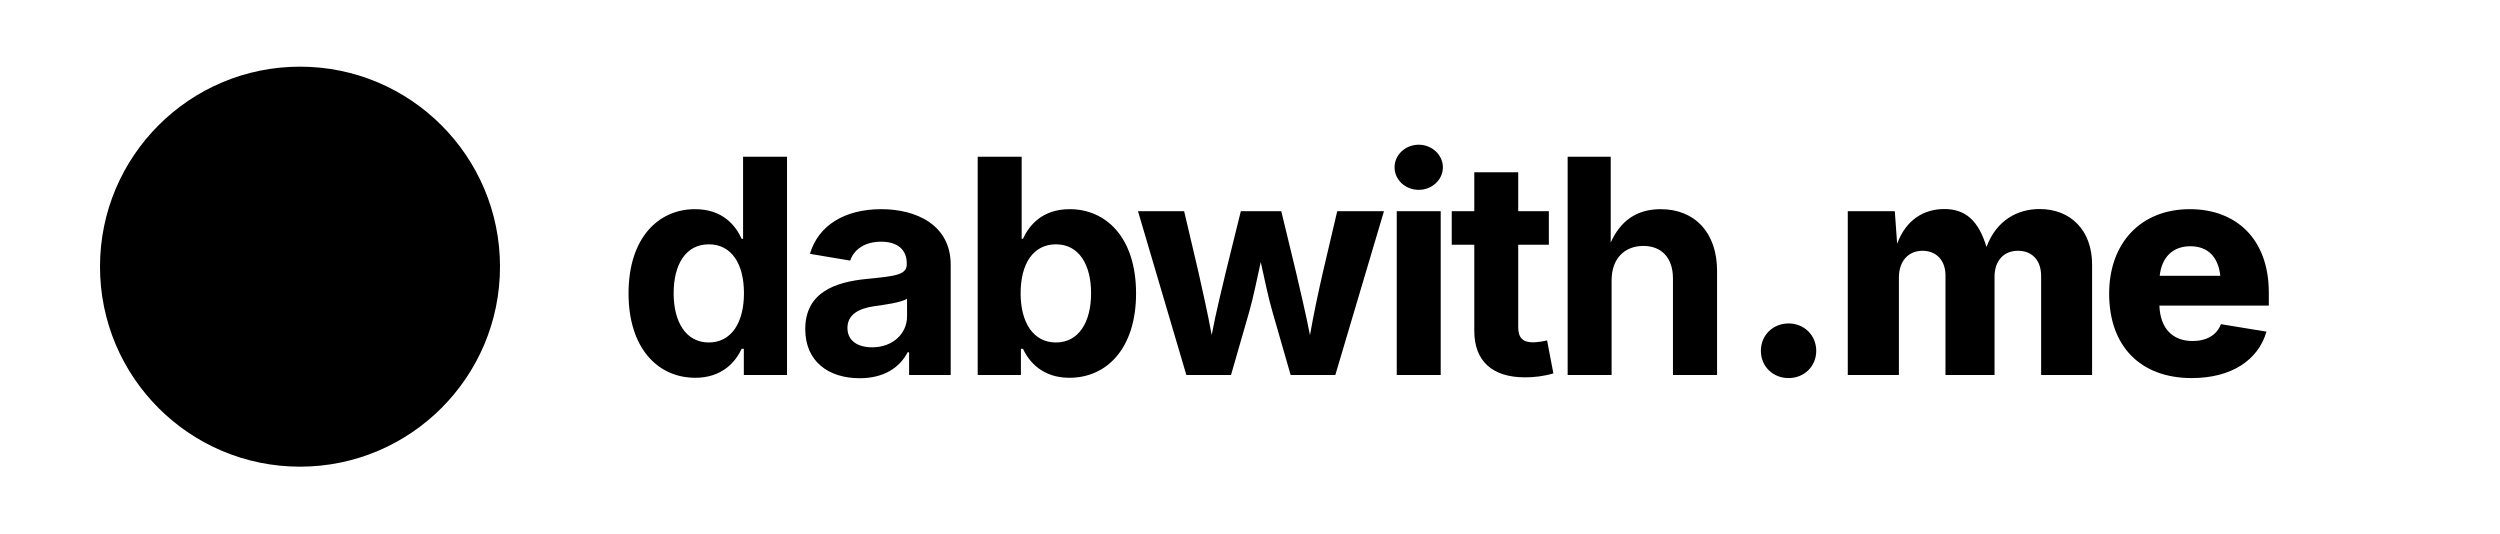
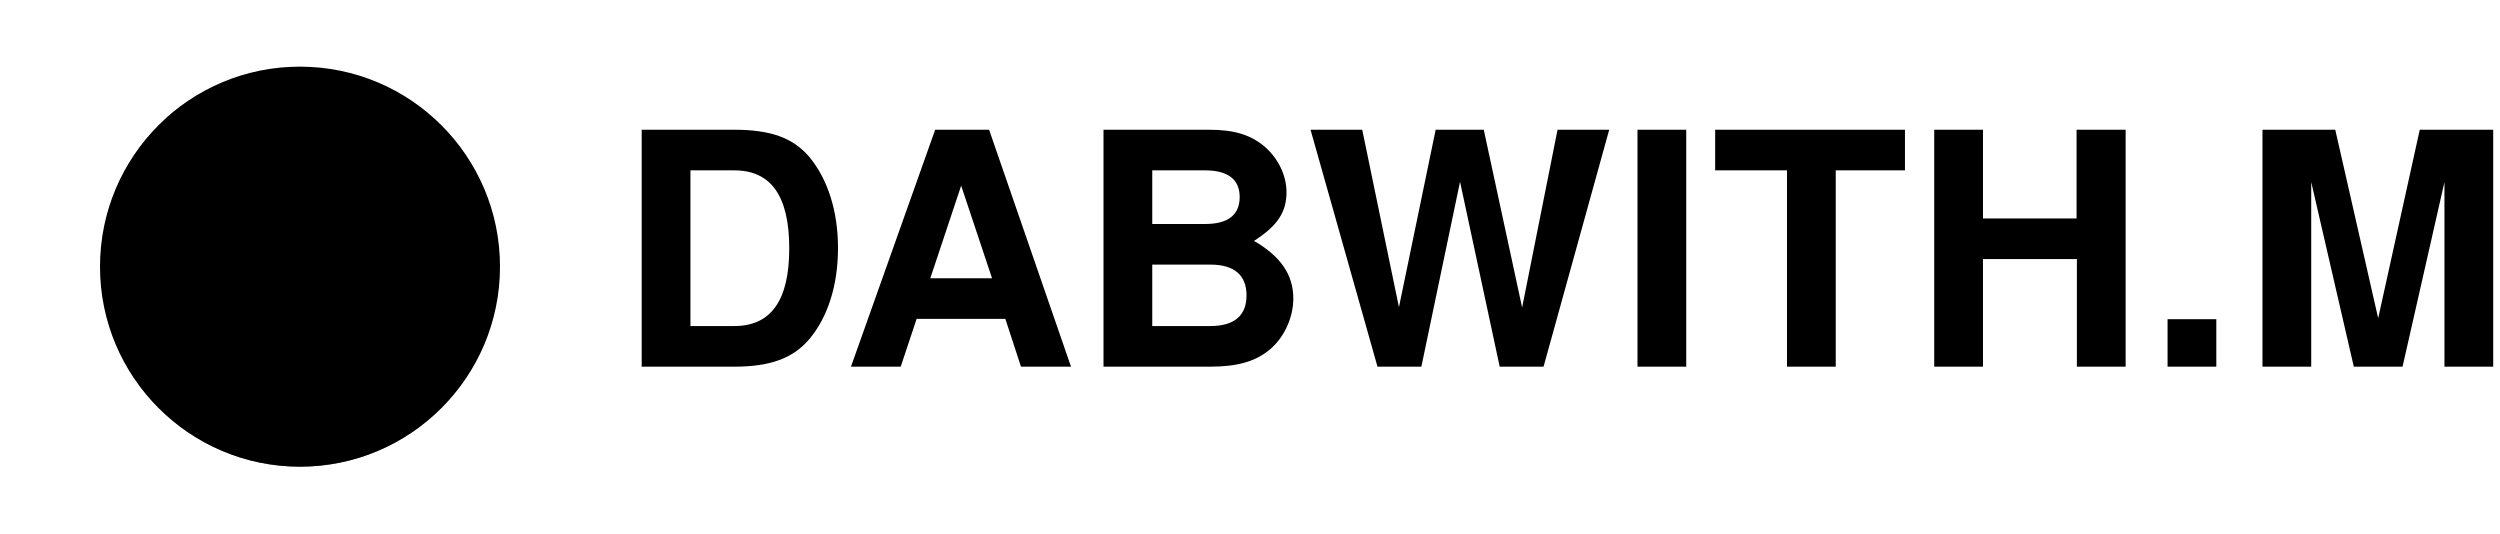
- <svg xmlns="http://www.w3.org/2000/svg" viewBox="0 0 1500 320" role="img" aria-label="dabwith.me — horizontal lockup, single accent">
-   <circle cx="180" cy="160" r="120" fill="oklch(75% 0.18 30)" />
-   <ellipse cx="146" cy="170" rx="17" ry="22" fill="oklch(30% 0.04 300)" />
-   <ellipse cx="214" cy="170" rx="17" ry="22" fill="oklch(30% 0.04 300)" />
-   <ellipse cx="106" cy="194" rx="16" ry="10" fill="oklch(99% 0.005 320)" fill-opacity="0.32" />
-   <ellipse cx="254" cy="194" rx="16" ry="10" fill="oklch(99% 0.005 320)" fill-opacity="0.32" />
-   <text x="370" y="225" font-family="'SF Pro Rounded', -apple-system, BlinkMacSystemFont, 'Hubot Sans', system-ui, sans-serif" font-weight="700" font-size="180" letter-spacing="-6.3" fill="oklch(30% 0.04 300)">dabwith<tspan fill="oklch(75% 0.18 30)" font-weight="800">.me</tspan>
+ <svg xmlns="http://www.w3.org/2000/svg" viewBox="0 0 1500 320" role="img" aria-label="dabwith.me · Shatterbox · horizontal lockup · accent">
+   <defs>
+     <radialGradient id="lh_halo" cx="50%" cy="50%" r="50%">
+       <stop offset="0" stop-color="oklch(75% 0.18 68)" stop-opacity="0.55" />
+       <stop offset="0.65" stop-color="oklch(75% 0.18 68)" stop-opacity="0" />
+     </radialGradient>
+     <radialGradient id="lh_body" cx="62%" cy="70%" r="68%">
+       <stop offset="0" stop-color="oklch(82% 0.20 75)" />
+       <stop offset="0.4" stop-color="oklch(64% 0.18 60)" />
+       <stop offset="1" stop-color="oklch(28% 0.07 50)" />
+     </radialGradient>
+     <radialGradient id="lh_hi" cx="34%" cy="24%" r="34%">
+       <stop offset="0" stop-color="oklch(99% 0.04 90)" stop-opacity="0.95" />
+       <stop offset="1" stop-color="oklch(99% 0.04 90)" stop-opacity="0" />
+     </radialGradient>
+     <radialGradient id="lh_inner" cx="50%" cy="100%" r="70%">
+       <stop offset="0" stop-color="oklch(15% 0.04 50)" stop-opacity="0.55" />
+       <stop offset="0.6" stop-color="oklch(15% 0.04 50)" stop-opacity="0.15" />
+       <stop offset="1" stop-color="oklch(15% 0.04 50)" stop-opacity="0" />
+     </radialGradient>
+     <radialGradient id="lh_cheek">
+       <stop offset="0" stop-color="oklch(82% 0.20 70)" stop-opacity="0.70" />
+       <stop offset="0.7" stop-color="oklch(82% 0.20 70)" stop-opacity="0" />
+     </radialGradient>
+     <radialGradient id="lh_eyehi" cx="40%" cy="30%" r="30%">
+       <stop offset="0" stop-color="oklch(85% 0.16 70)" stop-opacity="0.95" />
+       <stop offset="1" stop-color="oklch(85% 0.16 70)" stop-opacity="0" />
+     </radialGradient>
+     <linearGradient id="lh_specA" x1="20%" y1="0%" x2="50%" y2="100%">
+       <stop offset="0" stop-color="oklch(99% 0.04 88)" stop-opacity="0.55" />
+       <stop offset="1" stop-color="oklch(99% 0.04 88)" stop-opacity="0" />
+     </linearGradient>
+     <filter id="lh_blur" x="-30%" y="-30%" width="160%" height="160%">
+       <feGaussianBlur stdDeviation="2" />
+     </filter>
+   </defs>
+   <defs>
+     <clipPath id="lh_clip">
+       <circle cx="180" cy="160" r="120" />
+     </clipPath>
+   </defs>
+   <circle cx="180" cy="160" r="144.0" fill="url(#lh_halo)" />
+   <circle cx="180" cy="160" r="120" fill="url(#lh_body)" />
+   <circle cx="180" cy="160" r="120" fill="url(#lh_hi)" />
+   <circle cx="180" cy="160" r="120" fill="url(#lh_inner)" />
+   <g clip-path="url(#lh_clip)">
+     <polygon points="97.2,65.2 147.6,50.8 230.4,262.0 192.0,271.6" fill="url(#lh_specA)" opacity="0.55" />
+     <ellipse cx="105.6" cy="193.6" rx="20.4" ry="13.2" fill="url(#lh_cheek)" filter="url(#lh_blur)" />
+     <ellipse cx="254.4" cy="193.6" rx="20.4" ry="13.2" fill="url(#lh_cheek)" filter="url(#lh_blur)" />
+   </g>
+   <ellipse cx="151.8" cy="169.0" rx="16.8" ry="21.6" fill="oklch(15% 0.04 50)" />
+   <ellipse cx="208.2" cy="169.0" rx="16.8" ry="21.6" fill="oklch(15% 0.04 50)" />
+   <ellipse cx="147.0" cy="158.8" rx="5.28" ry="7.2" fill="url(#lh_eyehi)" />
+   <ellipse cx="203.4" cy="158.8" rx="5.28" ry="7.2" fill="url(#lh_eyehi)" />
+   <circle cx="180" cy="160" r="120" fill="none" stroke="oklch(75% 0.18 68)" stroke-opacity="0.5" stroke-width="1.2" />
+   <text x="370" y="220" text-anchor="start" font-family="'SF Pro Display','SF Pro','Helvetica Neue Condensed',Helvetica,Arial,sans-serif" font-weight="900" font-stretch="condensed" font-size="195" letter-spacing="2.34" fill="oklch(96% 0.024 78)">DABWITH<tspan fill="oklch(75% 0.18 68)">.ME</tspan>
  </text>
</svg>
